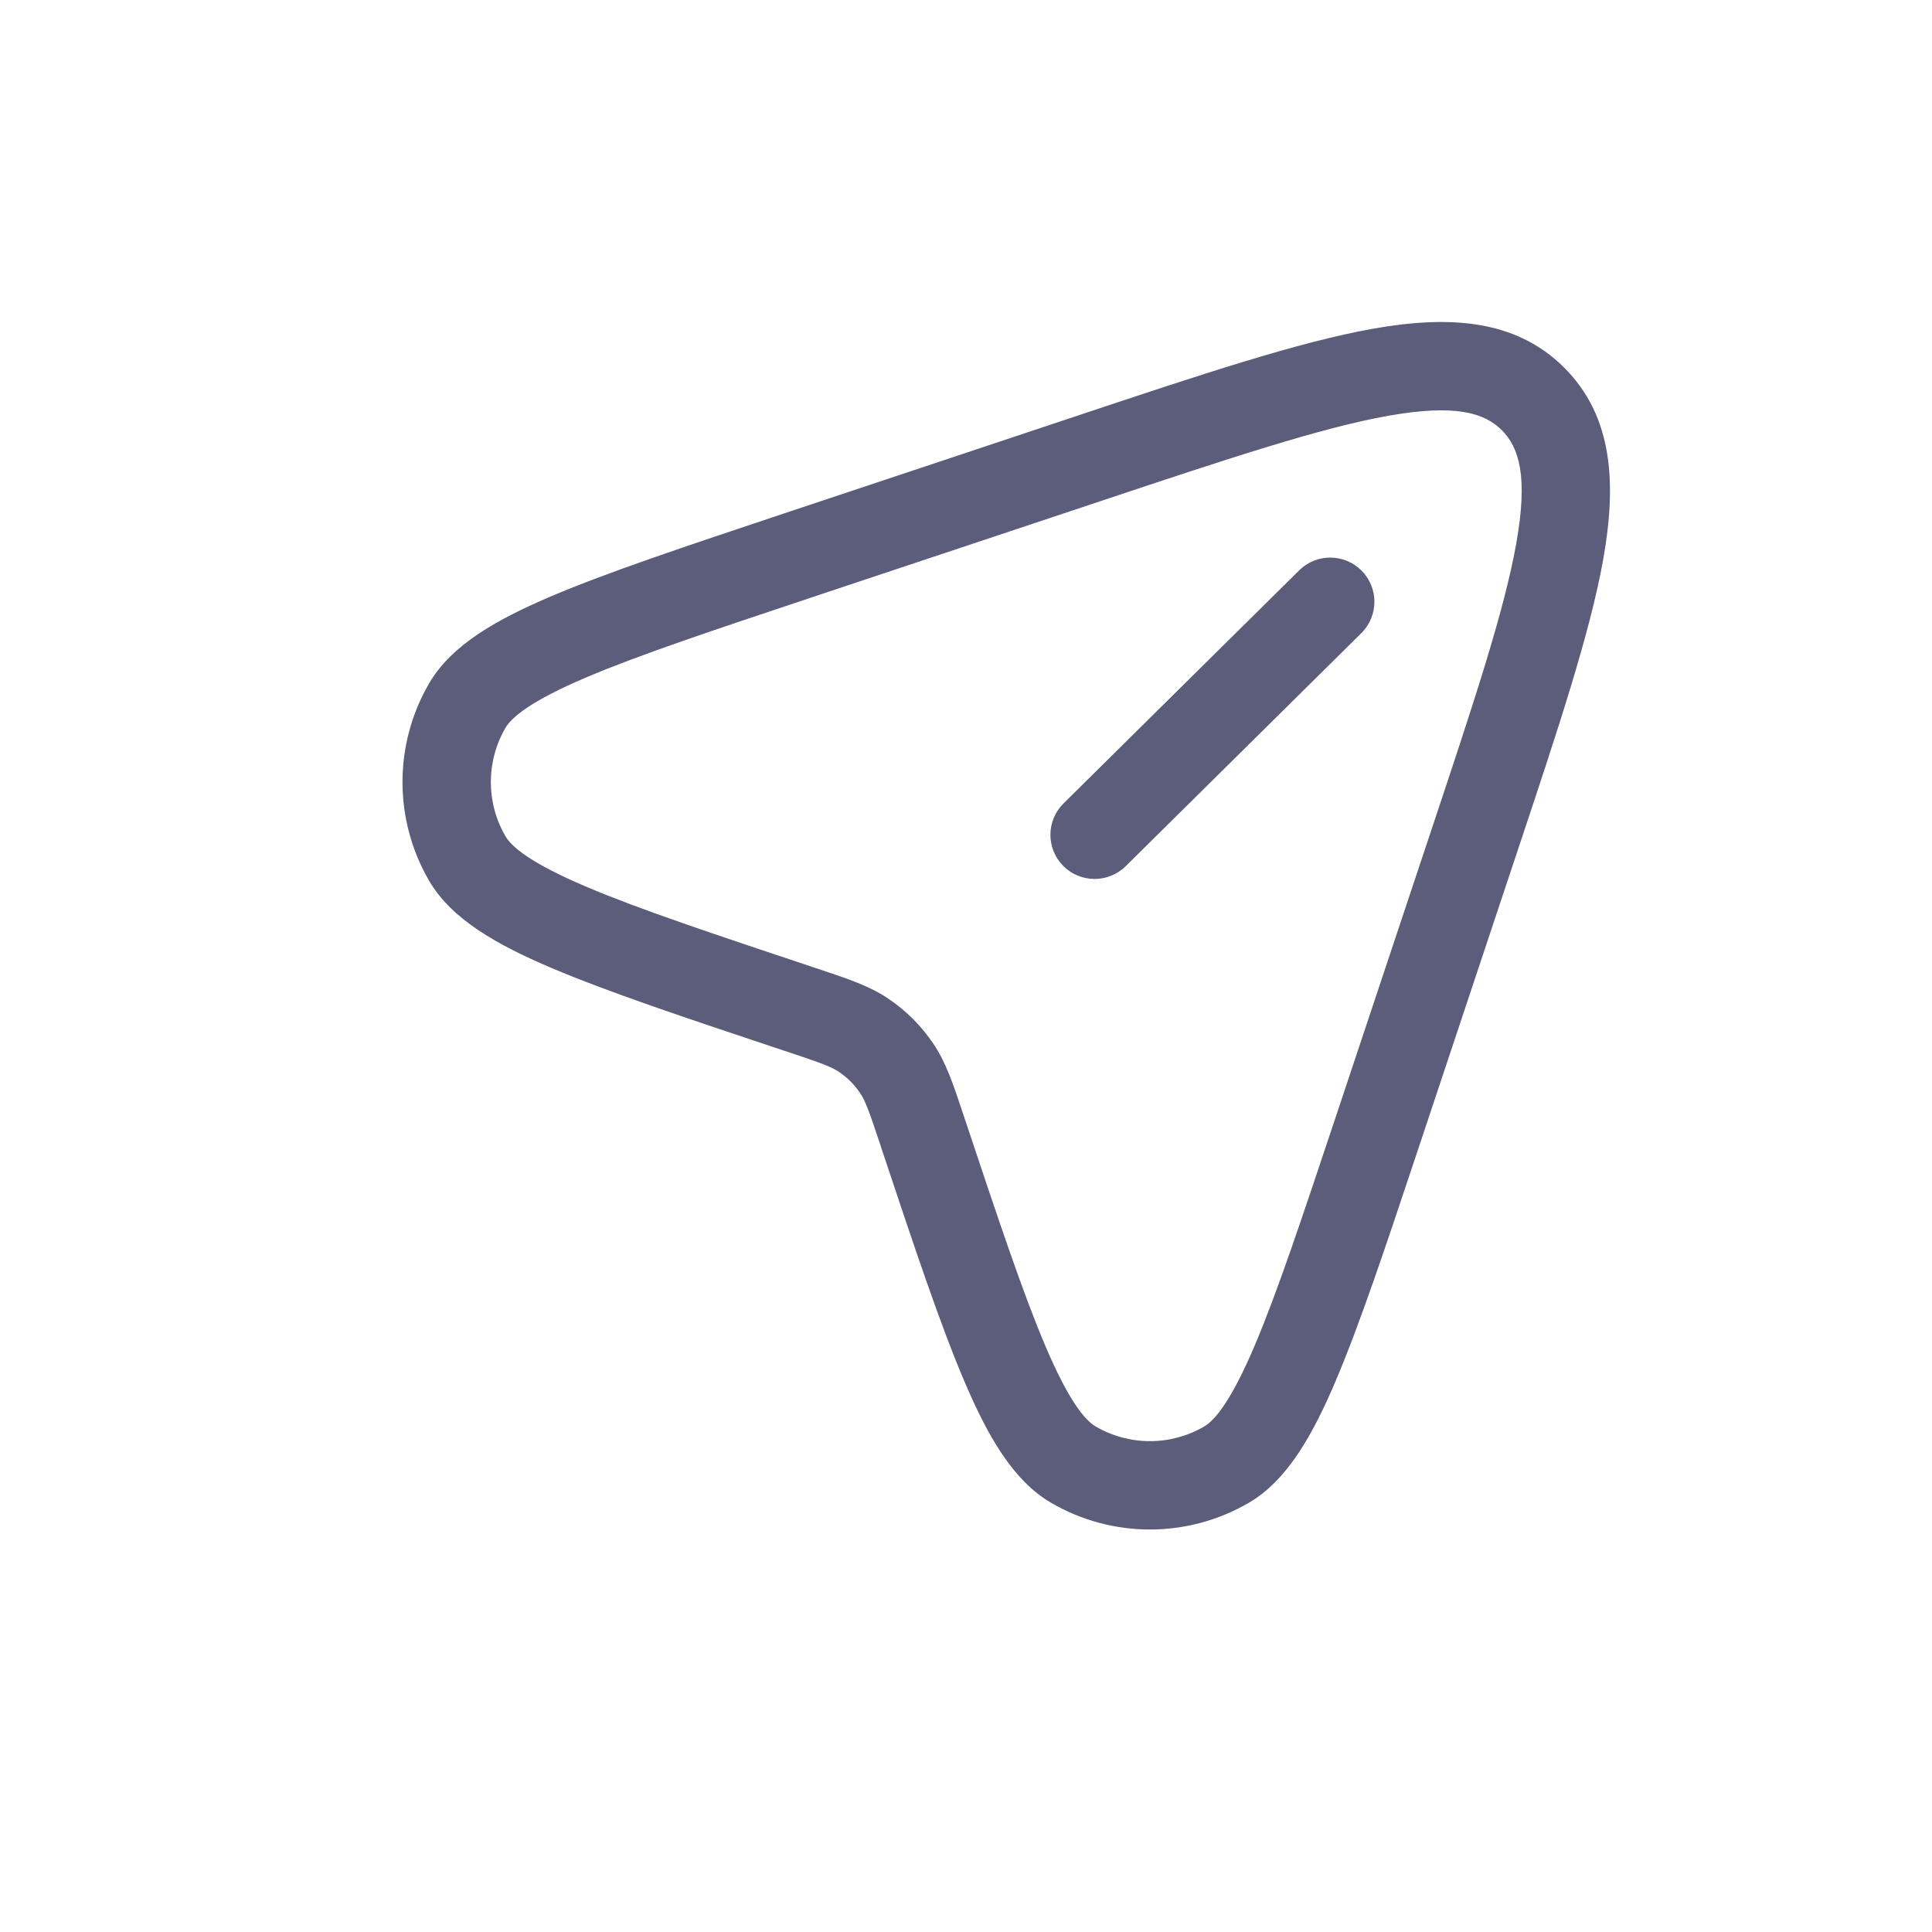
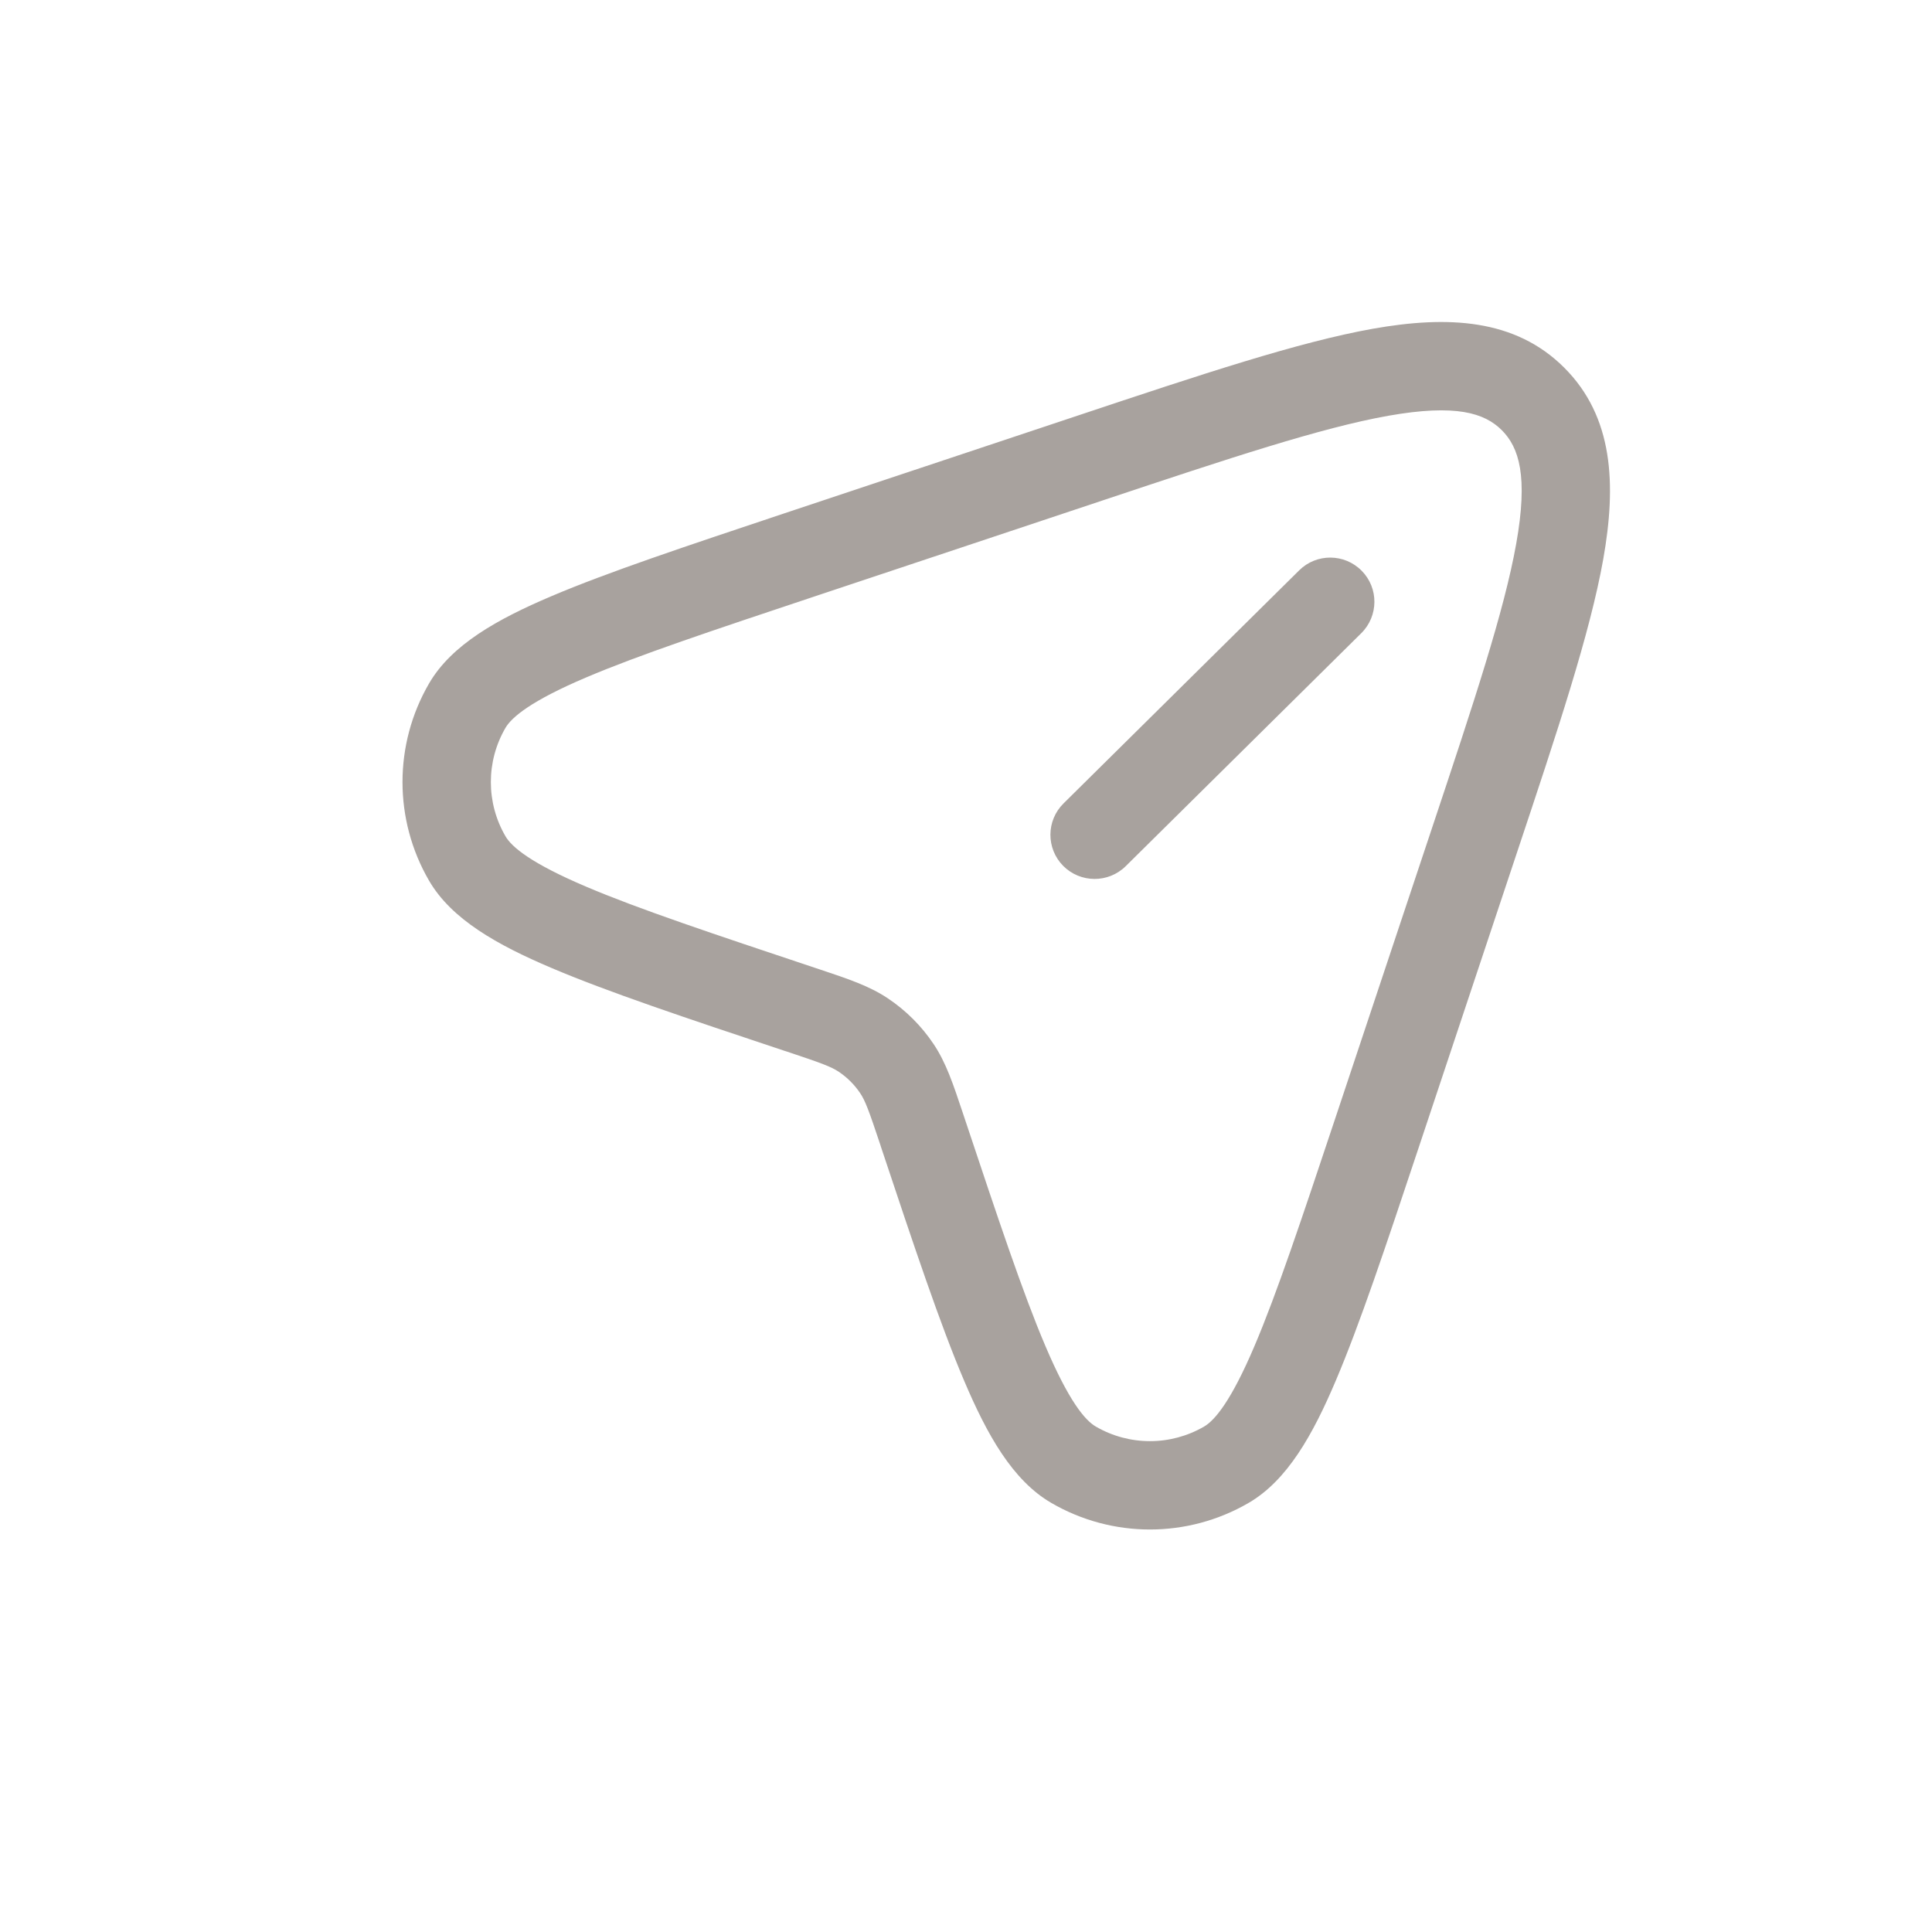
- <svg xmlns="http://www.w3.org/2000/svg" width="24" height="24" viewBox="0 0 24 24" fill="none">
-   <path fill-rule="evenodd" clip-rule="evenodd" d="M17.245 5.165C16.41 5.314 15.283 5.688 13.702 6.215L10.122 7.408C8.851 7.832 7.93 8.139 7.28 8.416C6.6 8.705 6.358 8.907 6.279 9.042C6.037 9.458 6.037 9.972 6.279 10.388C6.358 10.524 6.6 10.725 7.28 11.014C7.93 11.291 8.851 11.598 10.122 12.022C10.143 12.029 10.162 12.036 10.182 12.042C10.529 12.158 10.799 12.247 11.031 12.403C11.255 12.553 11.447 12.745 11.597 12.969C11.753 13.201 11.842 13.471 11.958 13.818C11.964 13.838 11.971 13.857 11.978 13.878C12.402 15.149 12.709 16.07 12.986 16.72C13.275 17.4 13.476 17.642 13.612 17.721C14.028 17.963 14.542 17.963 14.958 17.721C15.093 17.642 15.295 17.4 15.584 16.72C15.861 16.07 16.168 15.149 16.592 13.878L17.785 10.298C18.312 8.717 18.686 7.59 18.835 6.754C18.985 5.915 18.87 5.558 18.656 5.344C18.442 5.13 18.085 5.016 17.245 5.165ZM17.053 4.084C17.983 3.919 18.821 3.957 19.432 4.568C20.043 5.179 20.081 6.017 19.916 6.947C19.751 7.871 19.35 9.074 18.842 10.598L17.625 14.251C17.212 15.491 16.89 16.454 16.594 17.15C16.309 17.822 15.992 18.39 15.51 18.67C14.753 19.11 13.817 19.11 13.06 18.67C12.578 18.39 12.261 17.822 11.976 17.15C11.68 16.454 11.358 15.491 10.945 14.251L10.937 14.225C10.792 13.79 10.748 13.673 10.685 13.579C10.615 13.475 10.525 13.385 10.421 13.315C10.327 13.252 10.21 13.208 9.775 13.063L9.749 13.055C8.509 12.642 7.546 12.32 6.85 12.024C6.179 11.739 5.61 11.422 5.33 10.94C4.89 10.183 4.89 9.247 5.33 8.49C5.61 8.008 6.179 7.691 6.85 7.406C7.546 7.11 8.509 6.789 9.749 6.375L13.402 5.158C14.926 4.65 16.129 4.249 17.053 4.084ZM16.915 7.09C17.128 7.305 17.126 7.652 16.91 7.866L13.984 10.76C13.768 10.973 13.421 10.971 13.207 10.756C12.994 10.54 12.996 10.193 13.212 9.98L16.139 7.085C16.354 6.872 16.702 6.874 16.915 7.09Z" fill="#5C5C7B" />
+ <svg xmlns="http://www.w3.org/2000/svg" width="24px" height="24px" viewBox="0 0 24 24" fill="none" transform="rotate(0) scale(1, 1)">
+   <path fill-rule="evenodd" clip-rule="evenodd" d="M17.245 5.165C16.41 5.314 15.283 5.688 13.702 6.215L10.122 7.408C8.851 7.832 7.93 8.139 7.28 8.416C6.6 8.705 6.358 8.907 6.279 9.042C6.037 9.458 6.037 9.972 6.279 10.388C6.358 10.524 6.6 10.725 7.28 11.014C7.93 11.291 8.851 11.598 10.122 12.022C10.143 12.029 10.162 12.036 10.182 12.042C10.529 12.158 10.799 12.247 11.031 12.403C11.255 12.553 11.447 12.745 11.597 12.969C11.753 13.201 11.842 13.471 11.958 13.818C11.964 13.838 11.971 13.857 11.978 13.878C12.402 15.149 12.709 16.07 12.986 16.72C13.275 17.4 13.476 17.642 13.612 17.721C14.028 17.963 14.542 17.963 14.958 17.721C15.093 17.642 15.295 17.4 15.584 16.72C15.861 16.07 16.168 15.149 16.592 13.878L17.785 10.298C18.312 8.717 18.686 7.59 18.835 6.754C18.985 5.915 18.87 5.558 18.656 5.344C18.442 5.13 18.085 5.016 17.245 5.165ZM17.053 4.084C17.983 3.919 18.821 3.957 19.432 4.568C20.043 5.179 20.081 6.017 19.916 6.947C19.751 7.871 19.35 9.074 18.842 10.598L17.625 14.251C17.212 15.491 16.89 16.454 16.594 17.15C16.309 17.822 15.992 18.39 15.51 18.67C14.753 19.11 13.817 19.11 13.06 18.67C12.578 18.39 12.261 17.822 11.976 17.15C11.68 16.454 11.358 15.491 10.945 14.251L10.937 14.225C10.792 13.79 10.748 13.673 10.685 13.579C10.615 13.475 10.525 13.385 10.421 13.315C10.327 13.252 10.21 13.208 9.775 13.063L9.749 13.055C8.509 12.642 7.546 12.32 6.85 12.024C6.179 11.739 5.61 11.422 5.33 10.94C4.89 10.183 4.89 9.247 5.33 8.49C5.61 8.008 6.179 7.691 6.85 7.406C7.546 7.11 8.509 6.789 9.749 6.375L13.402 5.158C14.926 4.65 16.129 4.249 17.053 4.084ZM16.915 7.09C17.128 7.305 17.126 7.652 16.91 7.866L13.984 10.76C13.768 10.973 13.421 10.971 13.207 10.756C12.994 10.54 12.996 10.193 13.212 9.98L16.139 7.085C16.354 6.872 16.702 6.874 16.915 7.09Z" fill="#a8a29e" />
</svg>
